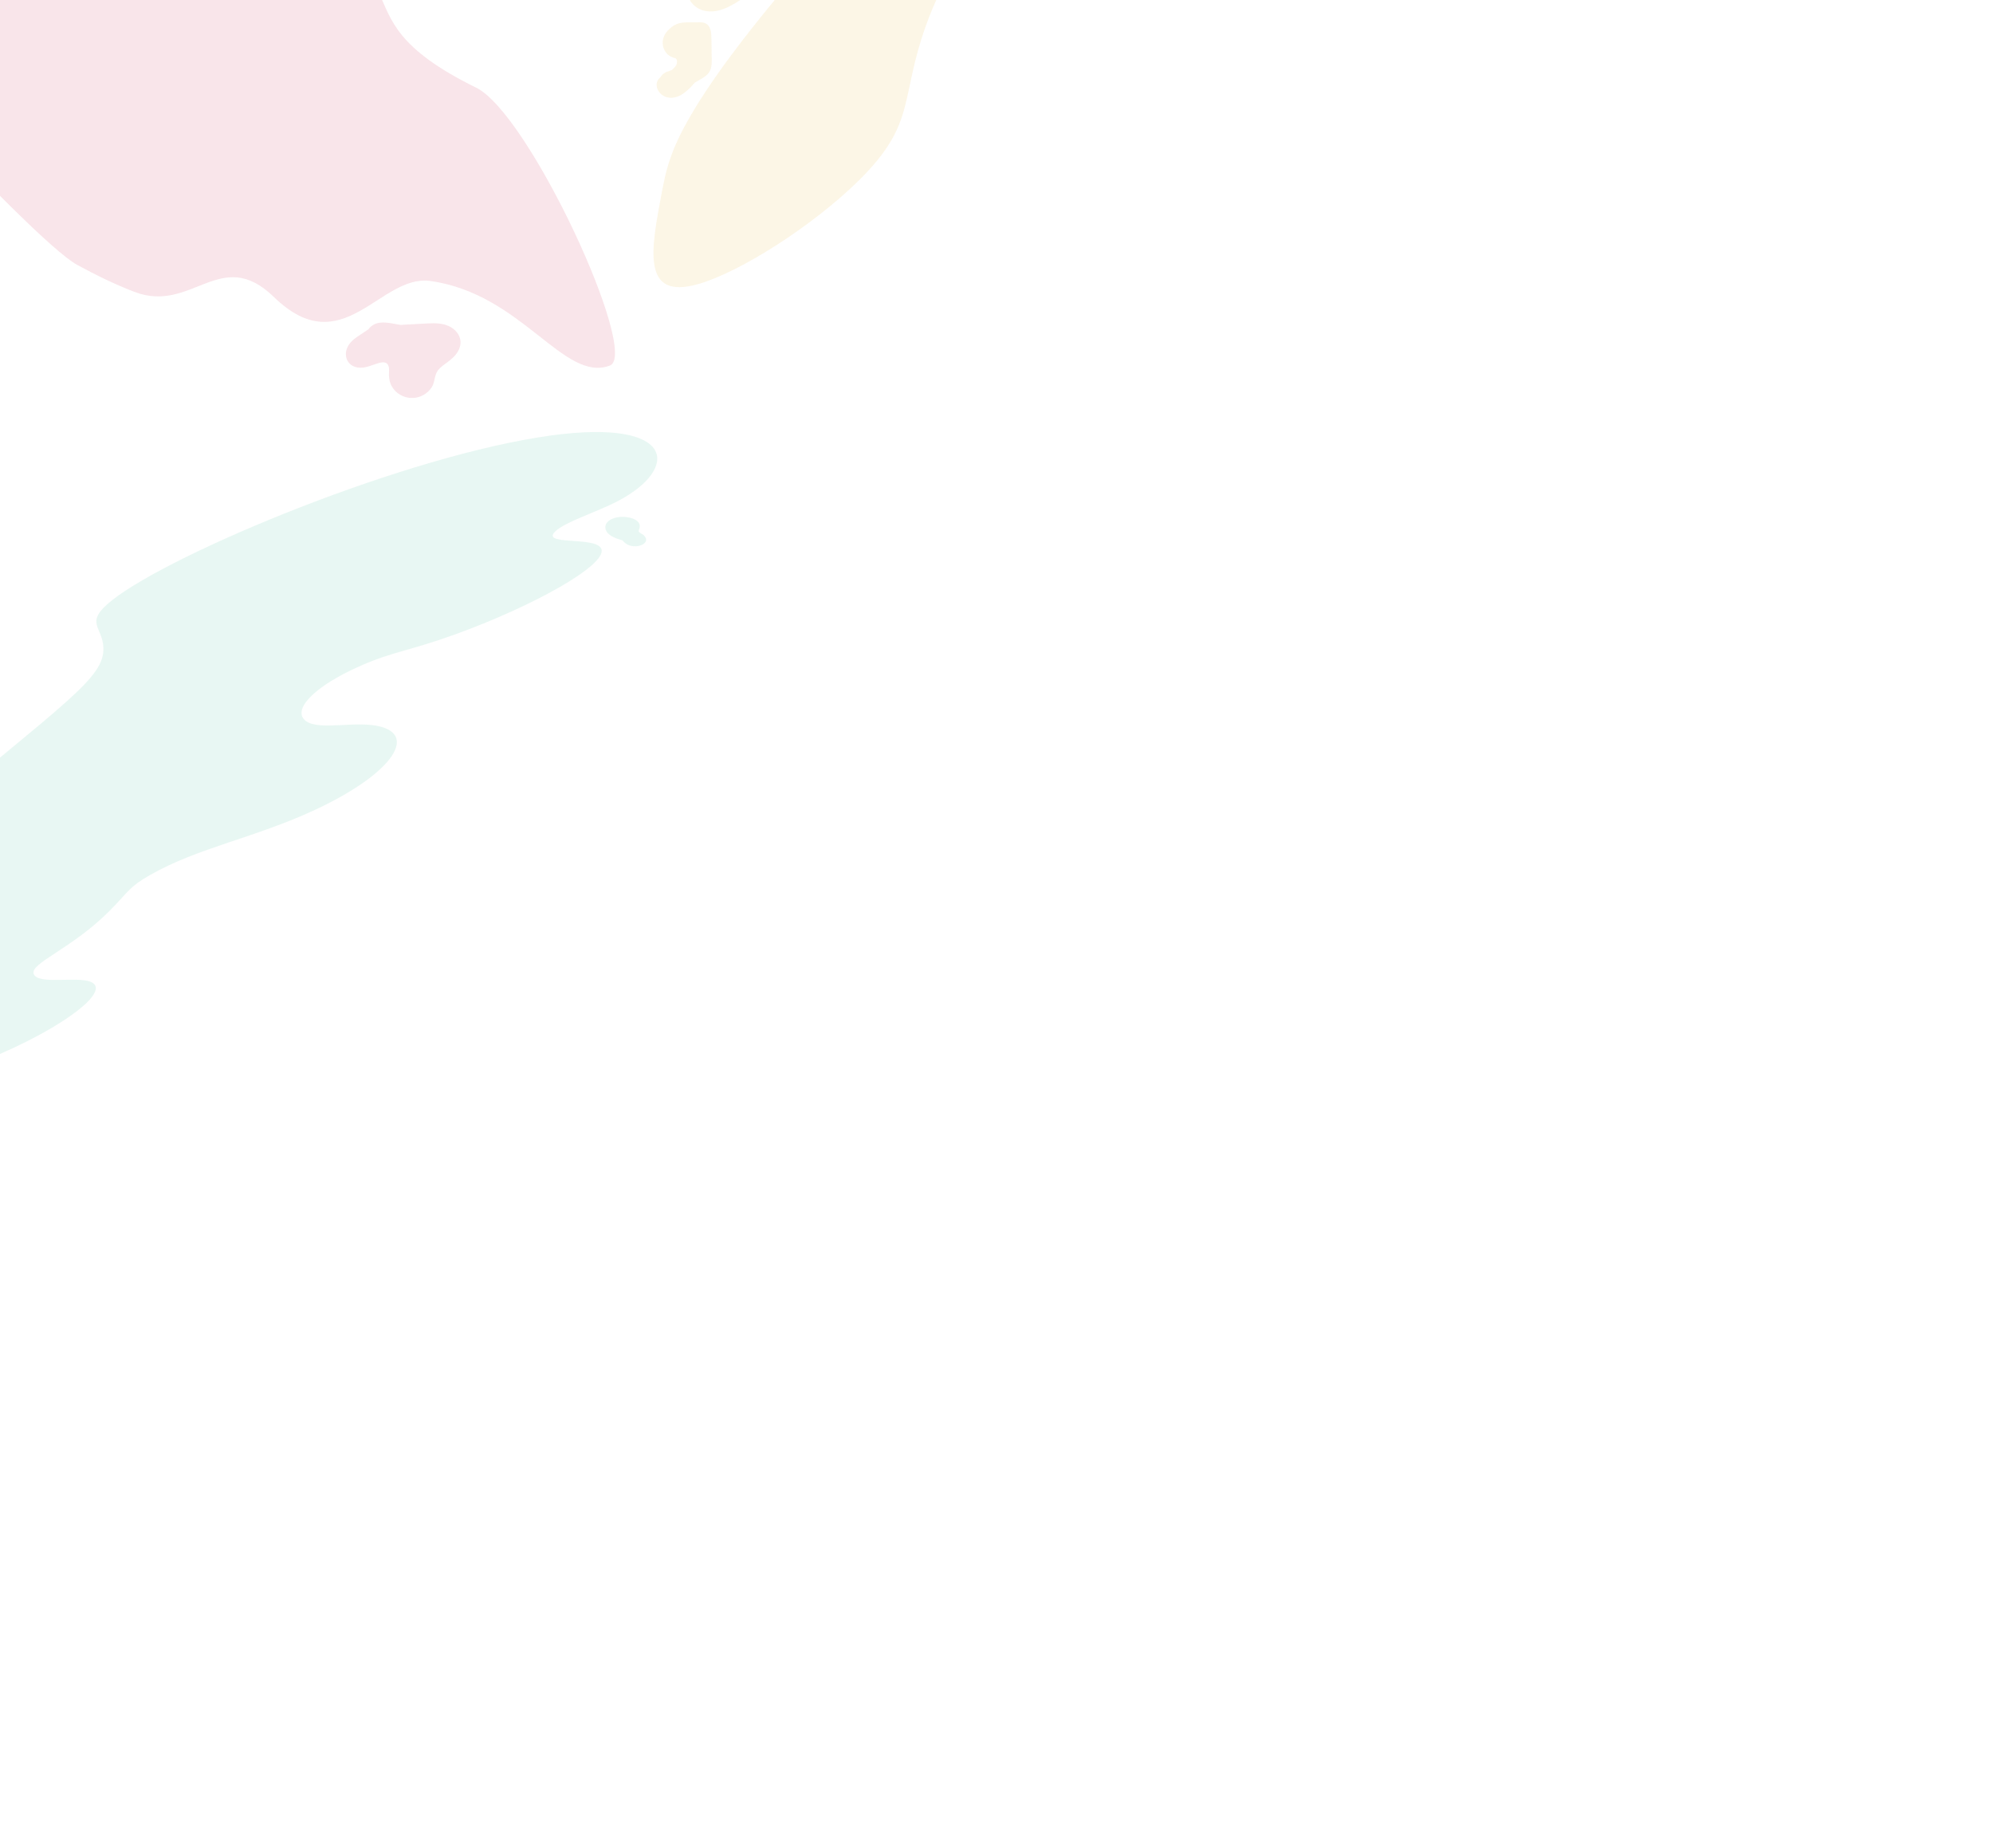
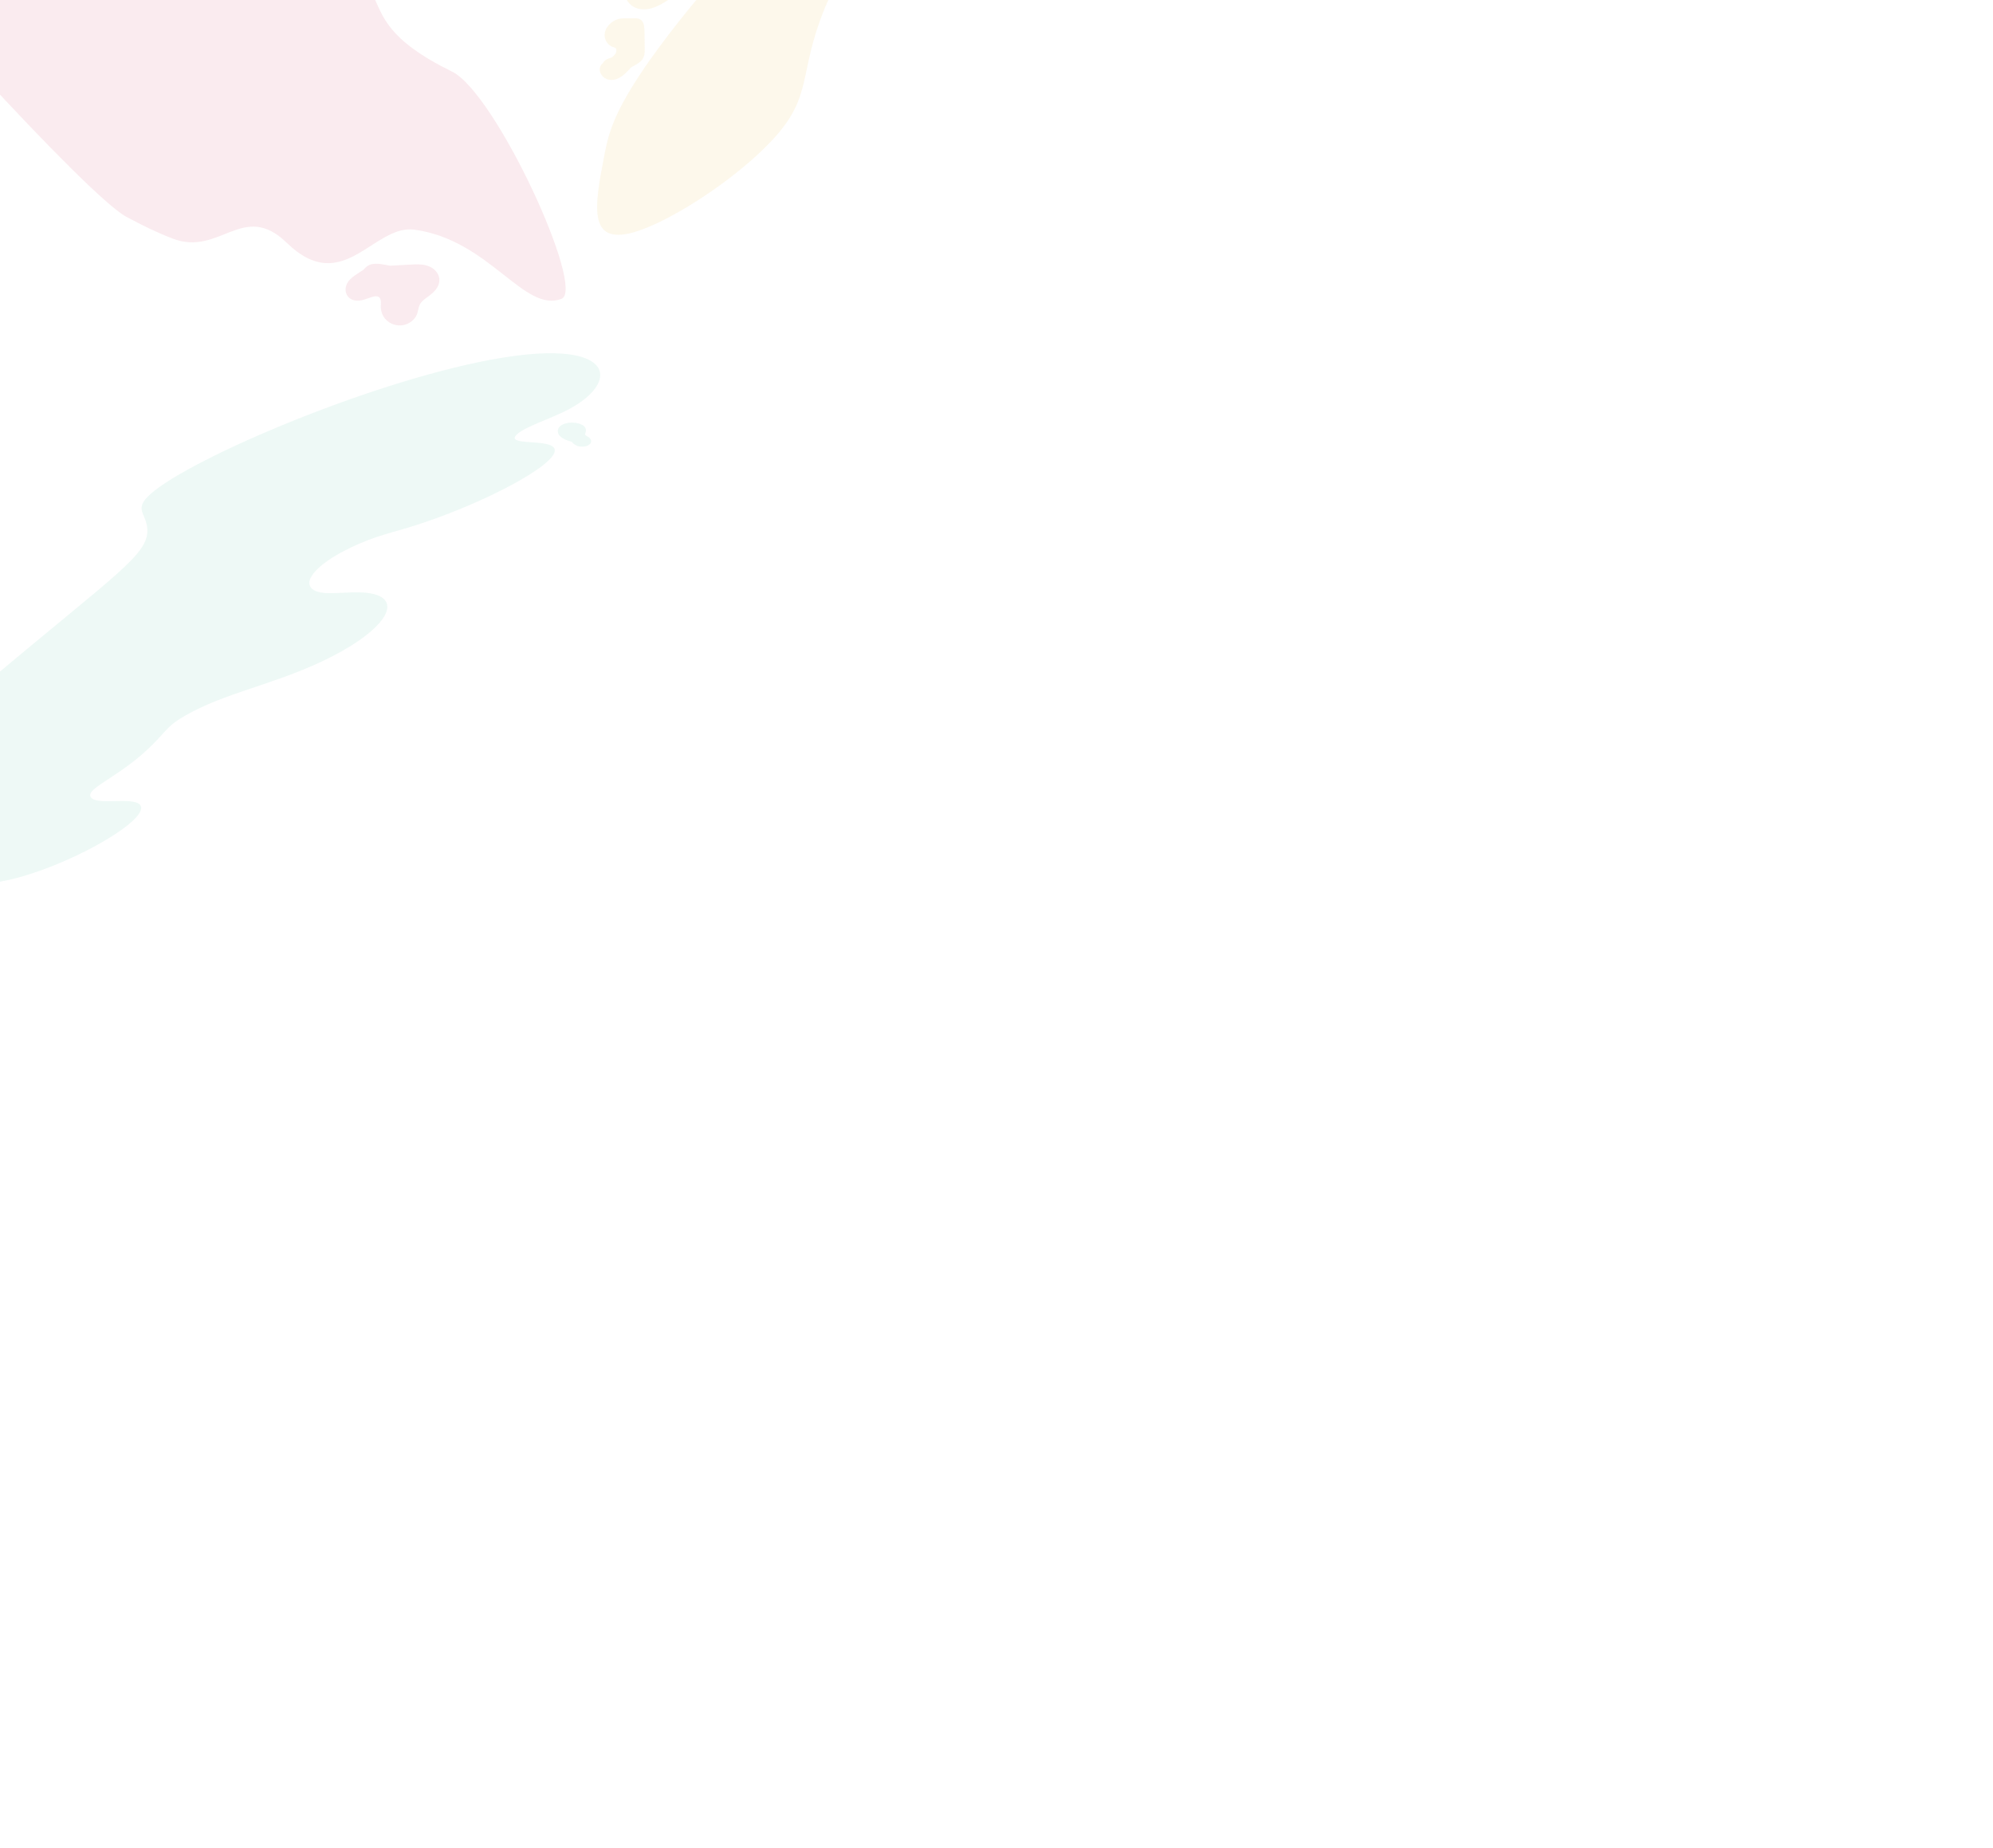
<svg xmlns="http://www.w3.org/2000/svg" id="Layer_1" data-name="Layer 1" width="2719" height="2521" viewBox="0 0 2719 2521">
  <defs>
    <clipPath id="clip-path">
-       <rect x="-462.33" width="1821.65" height="1689" style="fill:none" />
+       <rect x="-292.33" width="1489.46" height="1381" style="fill:none" />
    </clipPath>
  </defs>
-   <g id="Header_Image" data-name="Header Image" style="opacity:0.71">
+   <g id="Header_Image" data-name="Header Image" style="opacity:0.54">
    <g style="clip-path:url(#clip-path)">
      <g style="opacity:0.19">
-         <path d="M-394.15-174.48c90.39,120.73,434.66,500.68,499.77,536,25.95,14.06,50.81,26.27,77.66,36.6,78.79,30.3,117.65-63.7,190.51,7.15,93.62,91,144.55-31.28,212.87-22C712.38,400.39,769,522.46,832,498.71c41.22-15.54-109.51-343.38-182.44-379.14C431.07,12.45,624.39-39.84,325.45-100.11,17.23-162.25-525.85-350.37-394.15-174.48Z" style="fill:#d1395d" />
-         <path d="M626.65,459c-2.57-6.15-7.94-11.09-14.1-14-8.65-4.06-18.33-4.29-27.77-3.84-9.68.46-19.36,1-29,1.56-3.11.17-6.23.35-9.35.56-3.71-.67-7.43-1.34-11.14-2-6-1-11.83-1.86-17.86-.92a22.15,22.15,0,0,0-14.83,8.91c-5,3.28-10,6.56-14.9,9.95-6,4.16-11.61,9.11-14.29,15.91-2.58,6.53-2,14.24,2.6,19.8,4.33,5.24,11.44,7.17,18.17,6.62s12.75-3.2,19.18-5.27c4.25-1.38,11.57-3.82,15.09.19s2,10.94,2.19,15.58c.27,6.91,2,13.1,6.36,18.71A32,32,0,0,0,589,528.27c4-6.38,3.49-13.93,6.84-20.4,2.87-5.55,8.63-9.37,13.6-13.06,5.72-4.23,11.39-8.8,15-14.89C628.4,473.49,629.56,466,626.65,459Z" style="fill:#d1395d" />
-         <path d="M902.84,262.8c5.16-27.09,10-51.09,31.48-91C967.26,110.54,1024,40.4,1048.71,10c58-71.29,95.82-107.65,87.78-118.83-7.19-10-41,13.91-63,10.41-32-5.07-7.52-62.77,40.71-118.18,41.22-47.36,68.26-56.77,112.58-105.79,45-49.74,40.22-65.6,71.82-126.91,17.09-33.17,74.09-143.79,136.94-185.43,55.07-36.48,107.2-15.08,129.12,11.72,10.68,13.06,45.6,65.82-83.05,301.4-110,201.5-174.16,233.57-218.24,356.11C1227,135.57,1251,168.29,1170.84,247c-62.6,61.47-162,124.8-219,140.74C875,409.31,888,341,902.84,262.8Z" style="fill:#eab93f" />
-         <path d="M1095.63-73.93a11.15,11.15,0,0,0-1.55-9.29,5.43,5.43,0,0,0-7.13-1.24l-.6.38-.47.1-39.37,10.52c-12,3.19-24.09,7.16-35.92,8.15a40.88,40.88,0,0,1-16.47-1.62c-5.1-1.69-9.89-4.26-15.07-5.74-10.46-3-22.19,0-31.67,12.21a61.11,61.11,0,0,0-12.15,41.23c1.19,14,7.4,24.81,16.42,30.13,9.31,5.49,20.26,6,31.42,2.65,11.47-3.39,22.79-10.59,33.67-18.27,13.43-9.46,26.75-19.34,40.11-29.06,12.05-8.75,23.84-18.11,33.55-31.93A14.12,14.12,0,0,0,1095.63-73.93Z" style="fill:#eab93f" />
-         <path d="M970.89,76.49c-.08-7.47-.08-14.94-.28-22.4-.17-6.65-.12-14.51-4.54-19.55-4.75-5.41-12.62-4-18.88-4-6.73,0-13.6-.49-20.25,1.14-5.93,1.45-11.26,5.13-15.66,9.77s-7.6,11.13-7.18,18a21.74,21.74,0,0,0,8.06,15.84,23.49,23.49,0,0,0,7.47,3.61c.67.21,1.4.38,2.13.56a6.16,6.16,0,0,1,1.91,4.2A13.9,13.9,0,0,1,922.58,89a33.73,33.73,0,0,1-5.74,6.39c-2.34,1.16-5,1.68-7.41,2.68a16.73,16.73,0,0,0-8.29,7.2,12.4,12.4,0,0,0-4.29,5.5c-3.28,7.87,1.77,16,7.82,19.67s13.32,3.63,19.75,1.28c6.68-2.44,12.34-7.32,17.52-12.49q3.13-3.13,6-6.58,2-1.16,4.05-2.34c5.41-3.18,11.72-6.18,15.48-11.83C971.76,92,971,84,970.89,76.49Z" style="fill:#eab93f" />
-         <path d="M752.72,593.94c169.61-22.91,175,45.28,90.37,89.55-30.35,15.87-71.94,28.2-85.68,41.6-20.17,19.67,56.22,6,63,23.75,8.4,21.85-94.25,78.7-199.89,116.76-62.75,22.6-83.25,23-127,42-67.65,29.46-95.41,62-76.2,76,19,13.78,69.11-1.3,102.56,7.86,49.14,13.46,12.15,65.49-89.18,112.93-83,38.83-160.25,51.74-226.37,89.54-28.42,16.25-28.44,22-54.57,48.39-51.79,52.26-109.62,71.9-103.7,86.52,6.73,16.6,70.12-.29,82.65,13.91,19.46,22.07-105.2,95.19-203.49,121.56-111.14,29.83-172.48-4.41-214.57-27.91-24.87-13.88-64.3-37.13-49.4-88.8,7.5-26,26.91-52.85,215.71-211.78C90.14,956.37,143,925.3,141.05,883.15c-1.34-29-27.2-33.51,12-64.45C235,754,555.27,620.61,752.72,593.94Z" style="fill:#57c6a4" />
-         <path d="M878.47,730.35c-1.77-1.76-5.28-2.93-6.76-4.71-1-1.2.17-2.93.52-4.21.67-2.42.95-4.94-.21-7.32-2.29-4.66-9.06-7.48-16.37-8.56-15.6-2.29-30.74,4.18-29.75,14.58.85,9,11.48,13.86,23.33,17a20.2,20.2,0,0,0,15,8c7.8.69,15.47-2.21,17.07-7.17C882.15,735.36,880.7,732.55,878.47,730.35Z" style="fill:#57c6a4" />
-         <path d="M688.26,940.76c-8-2.71-17.28-4.08-26-5.81-9.35-1.87-18.69-3.76-28-5.6-18.17-3.59-36.57-6.85-55.51-8.36-19.13-1.52-40.44-1.37-56.42,6.32-13.43,6.46-19.81,19.22-10.87,28.71a10.62,10.62,0,0,0,7,3.08,12.53,12.53,0,0,0,2.32.19A182.45,182.45,0,0,1,551,961.44c1.37.27,2.74.51,4.12.7q8.05,1.47,15.89,3.71c.8.47,1.59.94,2.35,1.43,10.78,6.87,17,14.87,24,23.29,7.3,8.8,17.59,16.43,34.07,18,17.65,1.65,34.55-4.53,45.9-12.53s23.19-18,27-28.46C708,957.59,703.52,945.9,688.26,940.76Z" style="fill:#57c6a4;opacity:0" />
-         <path d="M722.5,895.73c-4.73-7.05-16.16-12.53-28.38-13.28a81.2,81.2,0,0,0-26.52,3.09l-2.33-.14c-15.51-.91-35.53-3-45.58,6.66a8.21,8.21,0,0,0-2.87,6,2.53,2.53,0,0,0-.26,1l.24,1.95a1.72,1.72,0,0,1,.07.21c0,.06.16.36.34.72a7.18,7.18,0,0,0,1.28,2,12.94,12.94,0,0,0,4.59,3.36,17.12,17.12,0,0,0,3.52,1.18,14.93,14.93,0,0,0,6.22,1.52l24.57.73q6.5,1.86,13,3.63c13.07,3.51,27.72,5.57,40.85,1C722.51,911.55,727.52,903.21,722.5,895.73Z" style="fill:#57c6a4;opacity:0" />
+         <path d="M-236.58-142.66c73.9,98.71,355.39,409.37,408.63,438.22,21.22,11.5,41.55,21.48,63.5,29.93,64.42,24.77,96.19-52.09,155.77,5.84,76.55,74.43,118.19-25.57,174.05-18,102.79,14,149.11,113.82,200.59,94.4,33.7-12.71-89.55-280.76-149.18-310-178.63-87.59-20.56-130.35-265-179.62C99.78-132.66-344.26-286.48-236.58-142.66Z" style="fill:#d1395d" />
+         <path d="M598.07,375.33a22.93,22.93,0,0,0-11.53-11.43c-7.08-3.32-15-3.51-22.7-3.14-7.92.38-15.84.85-23.75,1.28-2.55.14-5.1.28-7.65.45-3-.54-6.07-1.09-9.11-1.62-4.86-.84-9.66-1.51-14.59-.74a18.07,18.07,0,0,0-12.14,7.28c-4.08,2.68-8.16,5.36-12.18,8.13-4.93,3.4-9.49,7.45-11.68,13-2.11,5.33-1.63,11.63,2.13,16.18,3.54,4.28,9.35,5.86,14.85,5.41s10.42-2.61,15.68-4.31c3.48-1.12,9.47-3.12,12.34.16s1.64,8.95,1.79,12.74a25.77,25.77,0,0,0,5.2,15.3,26.21,26.21,0,0,0,42.59-2.1c3.23-5.22,2.85-11.39,5.59-16.68,2.35-4.54,7.06-7.67,11.12-10.68,4.67-3.46,9.31-7.2,12.31-12.18C599.5,387.14,600.44,381.05,598.07,375.33Z" style="fill:#d1395d" />
+         <path d="M823.89,214.88c4.22-22.16,8.19-41.78,25.74-74.42C876.57,90.38,922.92,33,943.17,8.15c47.41-58.3,78.34-88,71.76-97.17-5.87-8.16-33.51,11.38-51.52,8.52-26.11-4.15-6.14-51.33,33.29-96.64,33.71-38.72,55.81-46.41,92-86.5,36.77-40.67,32.89-53.63,58.72-103.76,14-27.12,60.59-117.57,112-151.61,45-29.83,87.65-12.34,105.57,9.58,8.74,10.68,37.29,53.81-67.89,246.43-90,164.76-142.41,191-178.45,291.17C1088.94,110.85,1108.6,137.6,1043,202,991.84,252.25,910.53,304,864,317.07,801.09,334.67,811.72,278.82,823.89,214.88Z" style="fill:#eab93f" />
+         <path d="M981.53-60.45a9.15,9.15,0,0,0-1.27-7.6,4.44,4.44,0,0,0-5.83-1,4.94,4.94,0,0,0-.49.3l-.39.08-32.19,8.6c-9.77,2.61-19.7,5.86-29.37,6.67a33.3,33.3,0,0,1-13.46-1.33c-4.17-1.38-8.09-3.48-12.32-4.69-8.56-2.43-18.15,0-25.9,10a50,50,0,0,0-9.94,33.71c1,11.42,6,20.28,13.44,24.64,7.6,4.48,16.56,4.86,25.68,2.16C898.87,8.31,908.13,2.42,917-3.86c11-7.74,21.88-15.81,32.8-23.76,9.85-7.16,19.49-14.81,27.43-26.11A11.53,11.53,0,0,0,981.53-60.45Z" style="fill:#eab93f" />
+         <path d="M879.54,62.54c-.07-6.1-.07-12.22-.23-18.32-.15-5.43-.1-11.86-3.72-16C871.71,23.82,865.27,25,860.15,25c-5.5,0-11.11-.4-16.55.93a27,27,0,0,0-12.81,8c-3.63,3.83-6.21,9.1-5.87,14.73a17.75,17.75,0,0,0,6.59,13,19.09,19.09,0,0,0,6.11,3c.55.18,1.15.32,1.75.46a5,5,0,0,1,1.55,3.44A11.3,11.3,0,0,1,840,72.8,27,27,0,0,1,835.34,78c-1.91.94-4.06,1.37-6.06,2.19a13.71,13.71,0,0,0-6.78,5.88A10.17,10.17,0,0,0,819,90.6c-2.67,6.44,1.45,13.11,6.4,16.09s10.89,3,16.15,1c5.46-2,10.09-6,14.33-10.21,1.71-1.71,3.33-3.5,4.88-5.38,1.11-.63,2.21-1.27,3.31-1.91,4.43-2.6,9.59-5.06,12.66-9.68C880.25,75.26,879.6,68.69,879.54,62.54Z" style="fill:#eab93f" />
+         <path d="M701.15,485.63c138.68-18.73,143.12,37,73.89,73.22-24.82,13-58.82,23.06-70.06,34-16.49,16.09,46,4.95,51.53,19.42,6.87,17.87-77.07,64.35-163.44,95.47-51.3,18.48-68.07,18.79-103.83,34.37-55.32,24.09-78,50.69-62.31,62.09,15.52,11.27,56.51-1.05,83.86,6.44,40.17,11,9.93,53.54-72.92,92.33-67.83,31.75-131,42.31-185.09,73.21-23.24,13.29-23.26,18-44.62,39.57-42.35,42.73-89.64,58.79-84.79,70.74,5.5,13.58,57.33-.24,67.57,11.37,15.92,18.05-86,77.83-166.37,99.4-90.88,24.39-141-3.61-175.44-22.82-20.34-11.35-52.59-30.36-40.4-72.61,6.13-21.25,22-43.21,176.38-173.16C159.39,782,202.61,756.56,201,722.1c-1.09-23.69-22.24-27.4,9.78-52.69C277.83,616.46,539.7,507.44,701.15,485.63Z" style="fill:#57c6a4" />
+         <path d="M804,597.16c-1.45-1.43-4.32-2.39-5.53-3.85-.82-1,.14-2.39.43-3.44a8.29,8.29,0,0,0-.18-6c-1.87-3.82-7.41-6.12-13.38-7-12.75-1.87-25.13,3.42-24.33,11.92.7,7.33,9.39,11.33,19.08,13.91a16.53,16.53,0,0,0,12.27,6.56c6.38.56,12.65-1.81,14-5.87C807,601.26,805.79,599,804,597.16Z" style="fill:#57c6a4" />
+         <path d="M648.45,769.21c-6.59-2.22-14.14-3.34-21.22-4.75-7.65-1.53-15.29-3.08-22.94-4.59-14.85-2.93-29.9-5.59-45.38-6.83-15.65-1.24-33.07-1.12-46.14,5.17-11,5.28-16.2,15.71-8.89,23.47a8.7,8.7,0,0,0,5.7,2.52,9.71,9.71,0,0,0,1.89.16,148,148,0,0,1,24.74,1.76c1.12.22,2.24.41,3.37.57q6.58,1.2,13,3,1,.57,1.92,1.17c8.81,5.62,13.88,12.16,19.59,19A39.15,39.15,0,0,0,602,824.63c14.43,1.35,28.25-3.71,37.53-10.25s19-14.69,22.11-23.27C664.57,783,660.92,773.41,648.45,769.21Z" style="fill:#57c6a4;opacity:0" />
+         <path d="M676.44,732.39c-3.87-5.77-13.22-10.25-23.21-10.86a66.37,66.37,0,0,0-21.68,2.53l-1.91-.12c-12.68-.74-29-2.47-37.26,5.45A6.67,6.67,0,0,0,590,734.3a1.93,1.93,0,0,0-.21.84l.2,1.6a.84.84,0,0,1,.05.17c0,.05.13.3.28.59a5.68,5.68,0,0,0,1,1.64,10.48,10.48,0,0,0,3.75,2.75,13.44,13.44,0,0,0,2.87,1,12.28,12.28,0,0,0,5.09,1.25l20.09.6q5.31,1.51,10.67,3c10.68,2.87,22.66,4.55,33.4.84C676.45,745.33,680.55,738.5,676.44,732.39Z" style="fill:#57c6a4;opacity:0" />
      </g>
    </g>
  </g>
</svg>
